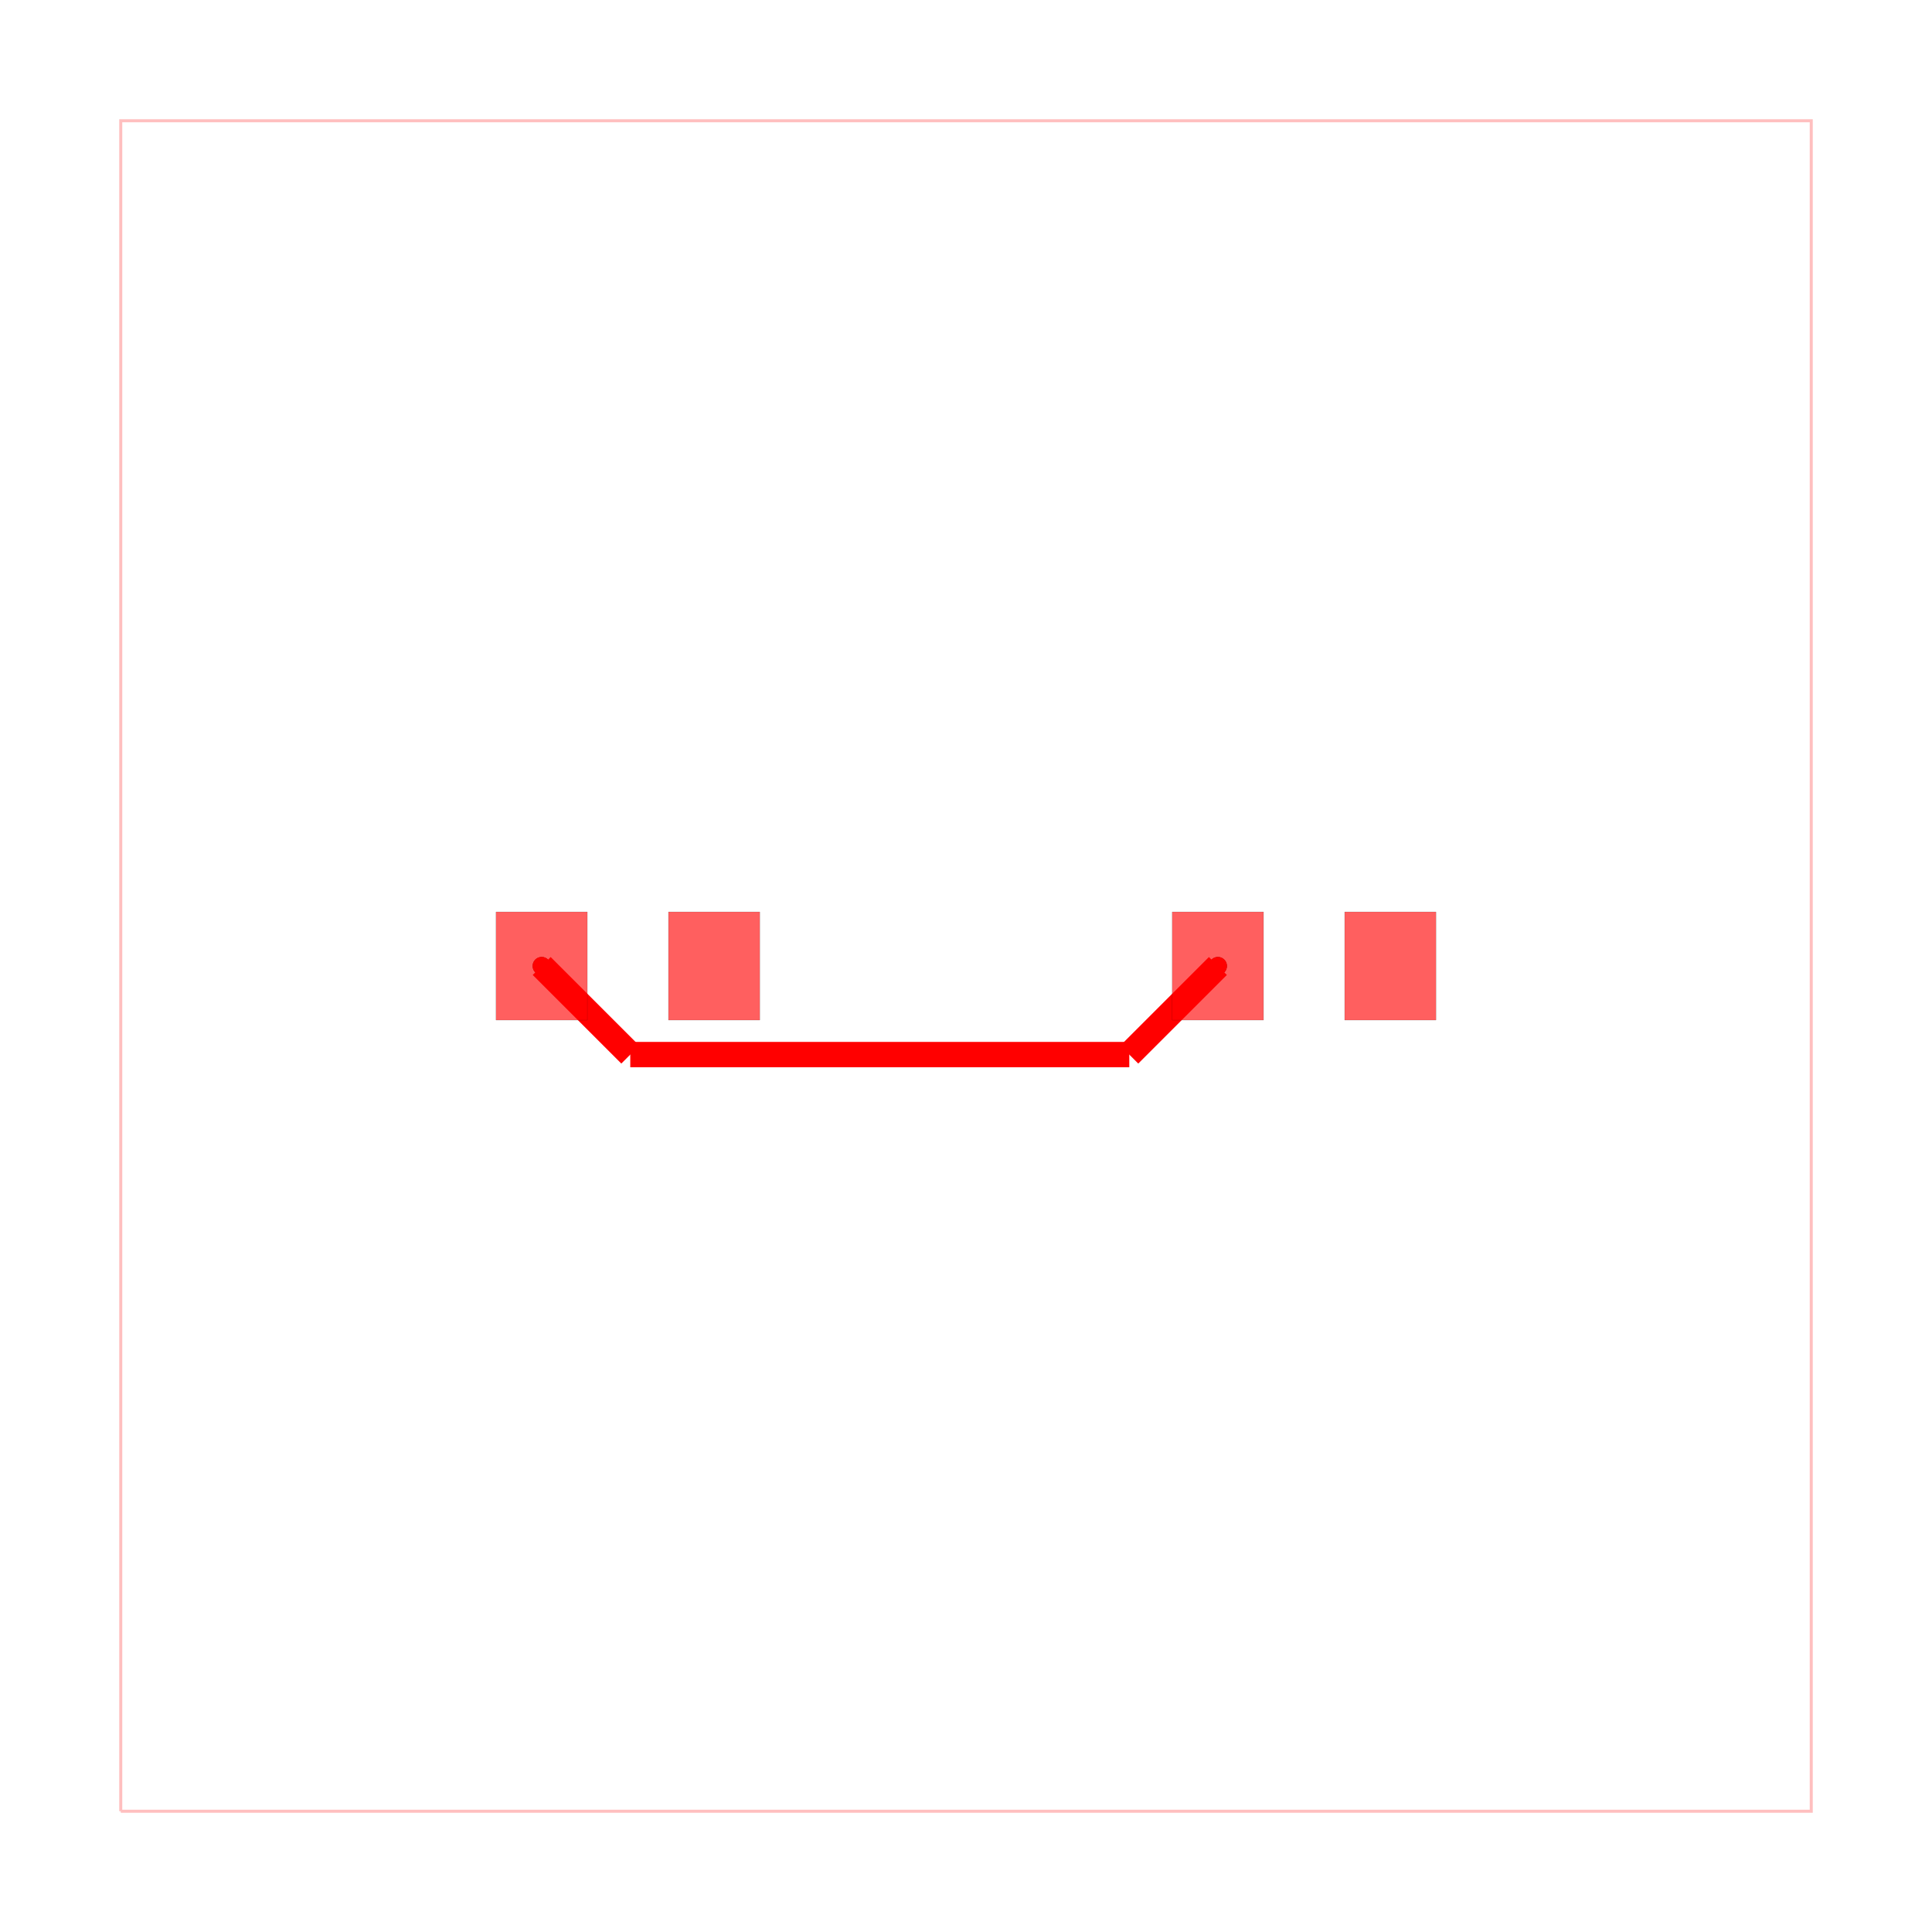
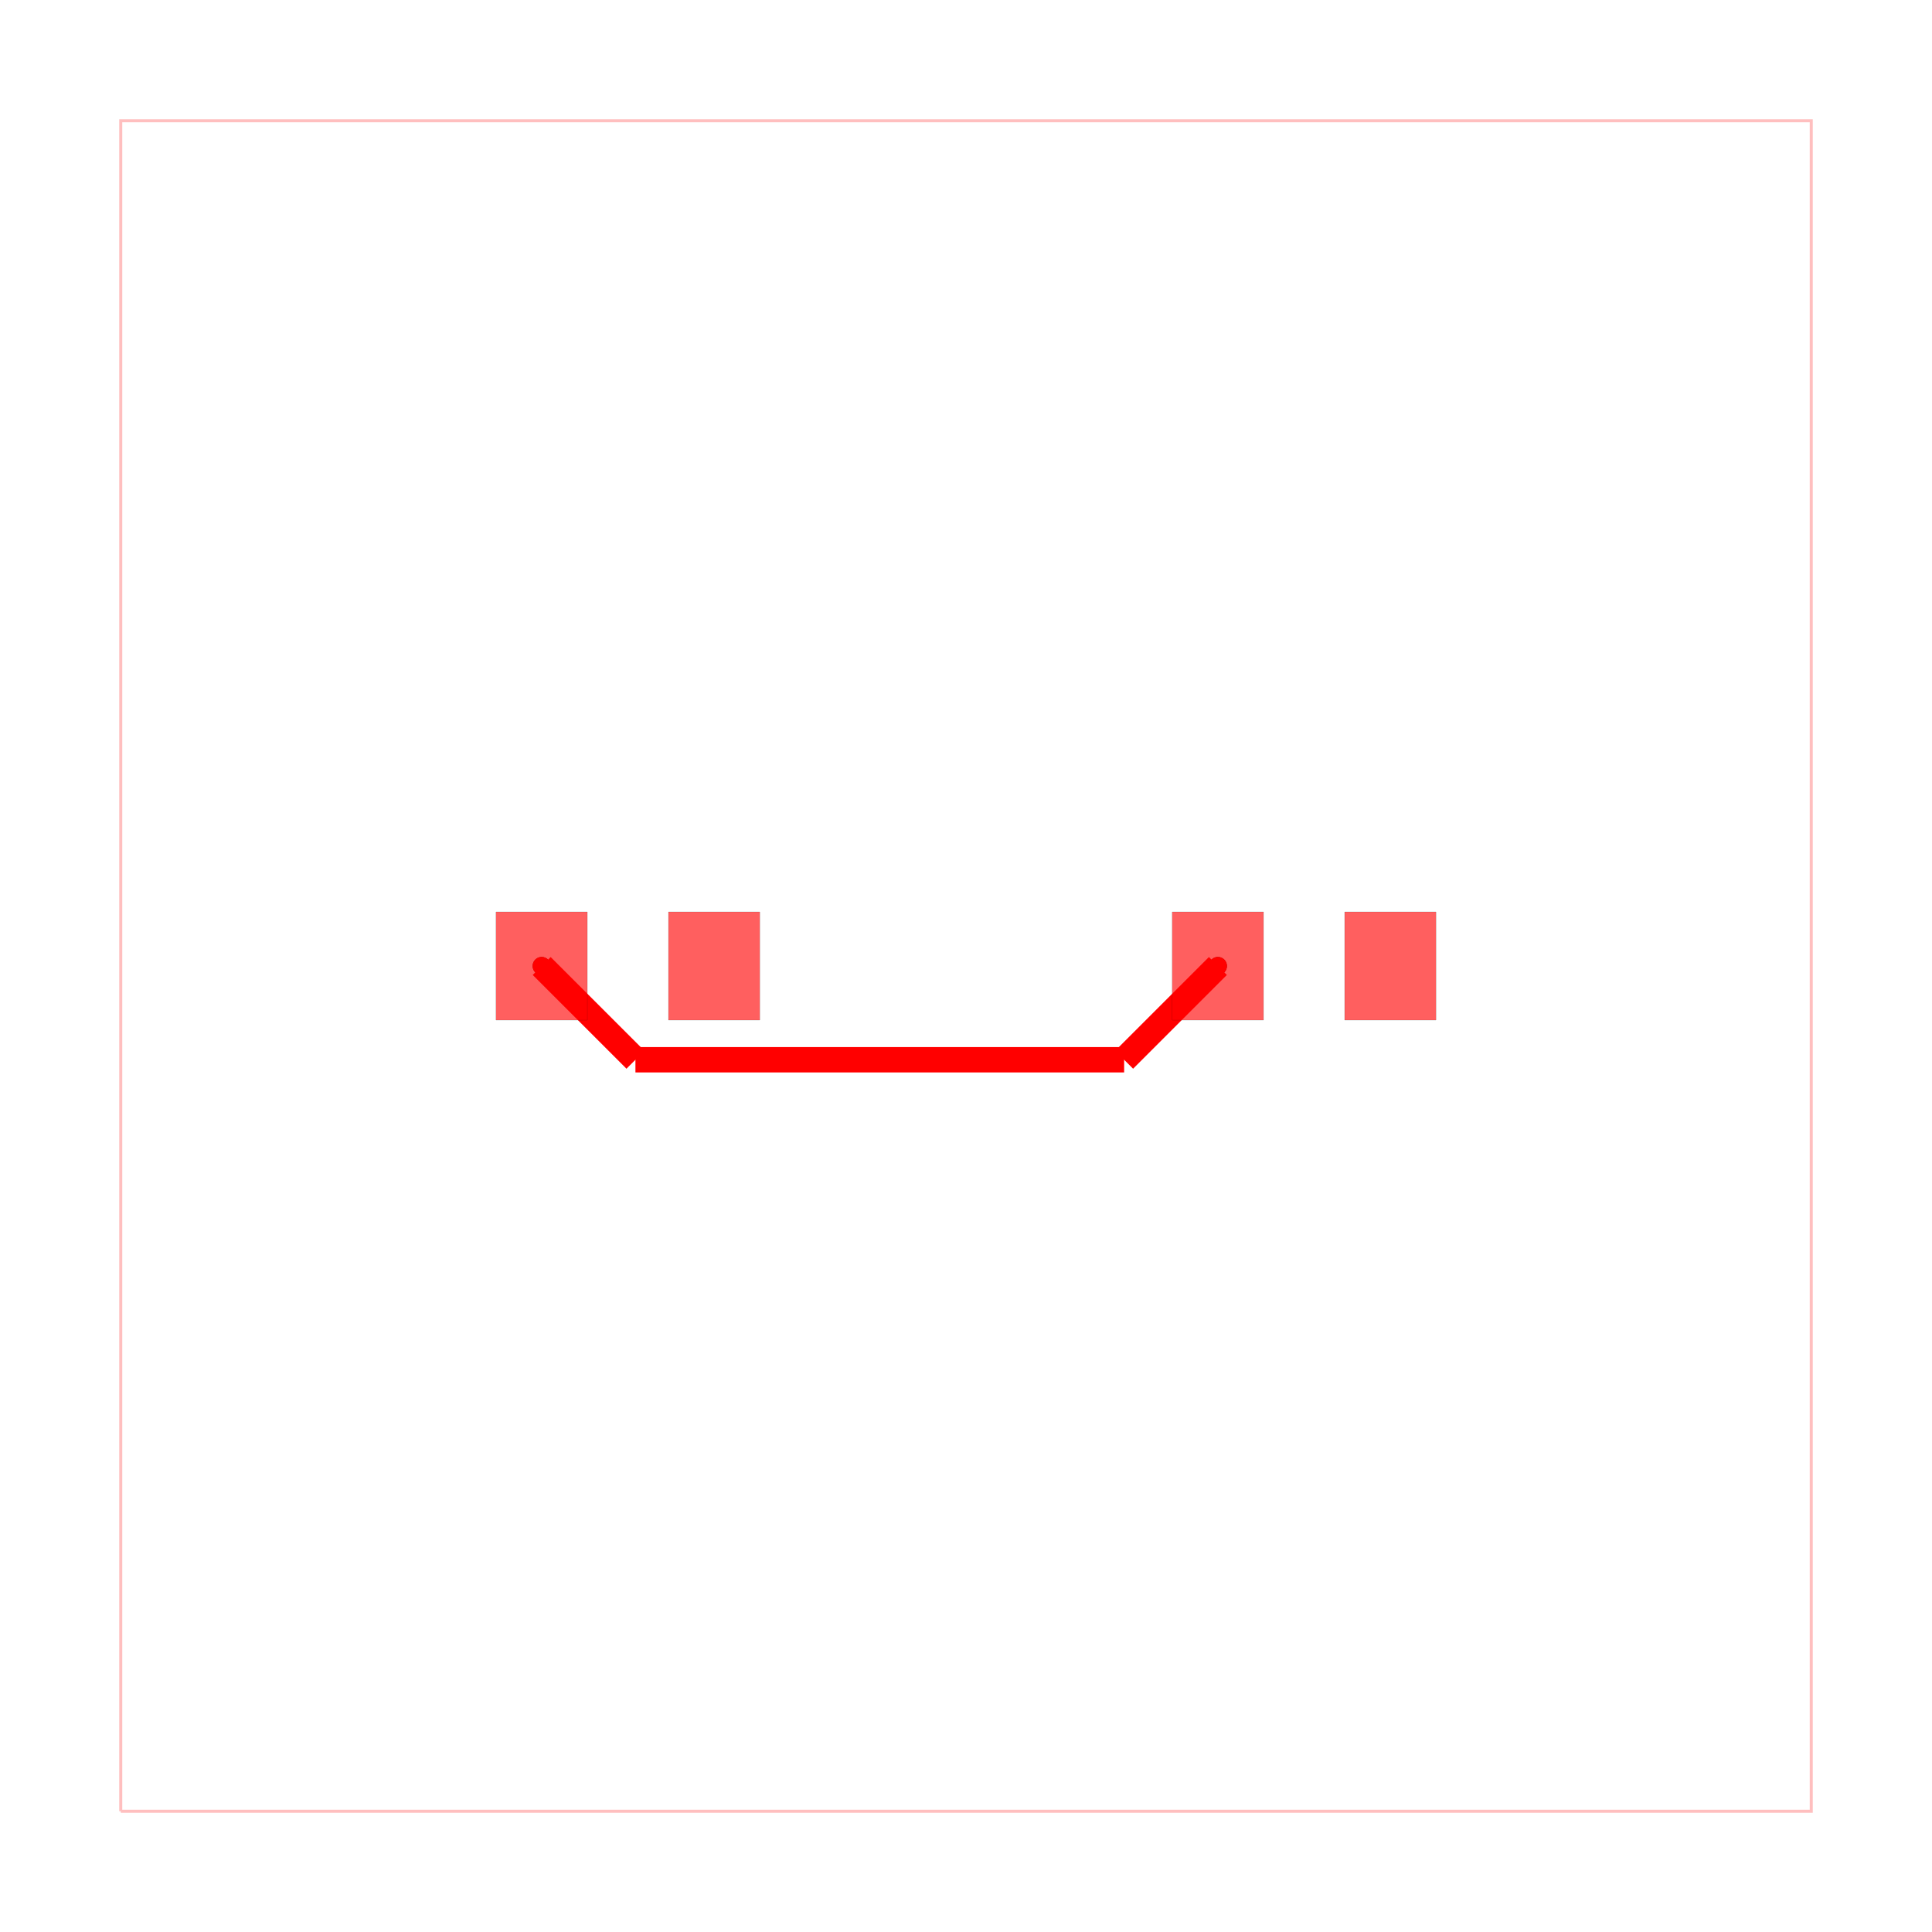
<svg xmlns="http://www.w3.org/2000/svg" width="640" height="640" viewBox="0 0 640 640">
  <rect width="100%" height="100%" fill="white" />
  <g>
    <circle data-type="point" data-label="source_trace_0 pcb_port_0" data-x="-2.51" data-y="0" cx="179.44" cy="320" r="3" fill="black" />
  </g>
  <g>
    <circle data-type="point" data-label="source_trace_0 pcb_port_2" data-x="1.49" data-y="0" cx="403.44" cy="320" r="3" fill="black" />
  </g>
  <g>
    <circle data-type="point" data-label="source_trace_0 (top)" data-x="-2.51" data-y="0" cx="179.44" cy="320" r="3" fill="hsl(0, 100%, 50%)" />
  </g>
  <g>
    <circle data-type="point" data-label="source_trace_0 (top)" data-x="1.49" data-y="0" cx="403.44" cy="320" r="3" fill="hsl(0, 100%, 50%)" />
  </g>
  <g>
    <polyline data-points="-5,-5 5,-5 5,5 -5,5 -5,-5" data-type="line" data-label="" points="40,600 600,600 600,40 40,40 40,600" fill="none" stroke="rgba(255,0,0,0.25)" stroke-width="1px" />
  </g>
  <g>
-     <polyline data-points="1.49,0 0.9659402551792674,-0.5240597448207326" data-type="line" data-label="" points="403.44,320 374.093,349.347" fill="none" stroke="hsl(0, 100%, 50%)" stroke-width="8.4" />
+     <polyline data-points="1.49,0 0.9354024473682065,-0.5545975526317934" data-type="line" data-label="" points="403.44,320 372.383,351.057" fill="none" stroke="hsl(0, 100%, 50%)" stroke-width="8.4" />
  </g>
  <g>
-     <polyline data-points="0.9659402551792674,-0.5240597448207326 -1.9859402551792673,-0.5240597448207326" data-type="line" data-label="" points="374.093,349.347 208.787,349.347" fill="none" stroke="hsl(0, 100%, 50%)" stroke-width="8.4" />
+     <polyline data-points="0.9354024473682065,-0.5545975526317934 -1.9554024473682063,-0.5545975526317934" data-type="line" data-label="" points="372.383,351.057 210.497,351.057" fill="none" stroke="hsl(0, 100%, 50%)" stroke-width="8.4" />
  </g>
  <g>
-     <polyline data-points="-1.9859402551792673,-0.5240597448207326 -1.9859402551792673,-0.5240597448207326" data-type="line" data-label="" points="208.787,349.347 208.787,349.347" fill="none" stroke="hsl(0, 100%, 50%)" stroke-width="8.4" />
+     <polyline data-points="-1.9554024473682063,-0.5545975526317934 -1.9554024473682063,-0.5545975526317934" data-type="line" data-label="" points="210.497,351.057 210.497,351.057" fill="none" stroke="hsl(0, 100%, 50%)" stroke-width="8.4" />
  </g>
  <g>
-     <polyline data-points="-1.9859402551792673,-0.5240597448207326 -2.51,0" data-type="line" data-label="" points="208.787,349.347 179.44,320" fill="none" stroke="hsl(0, 100%, 50%)" stroke-width="8.4" />
+     <polyline data-points="-1.9554024473682063,-0.5545975526317934 -2.51,0" data-type="line" data-label="" points="210.497,351.057 179.44,320" fill="none" stroke="hsl(0, 100%, 50%)" stroke-width="8.4" />
  </g>
  <g>
    <rect data-type="rect" data-label="top" data-x="-2.51" data-y="0" x="164.32" y="302.08" width="30.24" height="35.84" fill="rgba(255,0,0,0.25)" stroke="black" stroke-width="0.018" />
  </g>
  <g>
    <rect data-type="rect" data-label="top" data-x="-1.49" data-y="0" x="221.44" y="302.08" width="30.24" height="35.84" fill="rgba(255,0,0,0.25)" stroke="black" stroke-width="0.018" />
  </g>
  <g>
    <rect data-type="rect" data-label="top" data-x="1.49" data-y="0" x="388.32" y="302.08" width="30.24" height="35.84" fill="rgba(255,0,0,0.25)" stroke="black" stroke-width="0.018" />
  </g>
  <g>
    <rect data-type="rect" data-label="top" data-x="2.51" data-y="0" x="445.44" y="302.08" width="30.24" height="35.84" fill="rgba(255,0,0,0.25)" stroke="black" stroke-width="0.018" />
  </g>
  <g>
    <rect data-type="rect" data-label="" data-x="-2.51" data-y="0" x="164.32" y="302.08" width="30.24" height="35.84" fill="rgba(255,0,0,0.5)" stroke="black" stroke-width="0.018" />
  </g>
  <g>
    <rect data-type="rect" data-label="" data-x="-1.49" data-y="0" x="221.44" y="302.08" width="30.24" height="35.84" fill="rgba(255,0,0,0.5)" stroke="black" stroke-width="0.018" />
  </g>
  <g>
    <rect data-type="rect" data-label="" data-x="1.49" data-y="0" x="388.32" y="302.08" width="30.24" height="35.84" fill="rgba(255,0,0,0.5)" stroke="black" stroke-width="0.018" />
  </g>
  <g>
    <rect data-type="rect" data-label="" data-x="2.51" data-y="0" x="445.44" y="302.08" width="30.24" height="35.84" fill="rgba(255,0,0,0.5)" stroke="black" stroke-width="0.018" />
  </g>
  <g id="crosshair" style="display: none">
    <line id="crosshair-h" y1="0" y2="640" stroke="#666" stroke-width="0.5" />
    <line id="crosshair-v" x1="0" x2="640" stroke="#666" stroke-width="0.5" />
    <text id="coordinates" font-family="monospace" font-size="12" fill="#666" />
  </g>
</svg>
